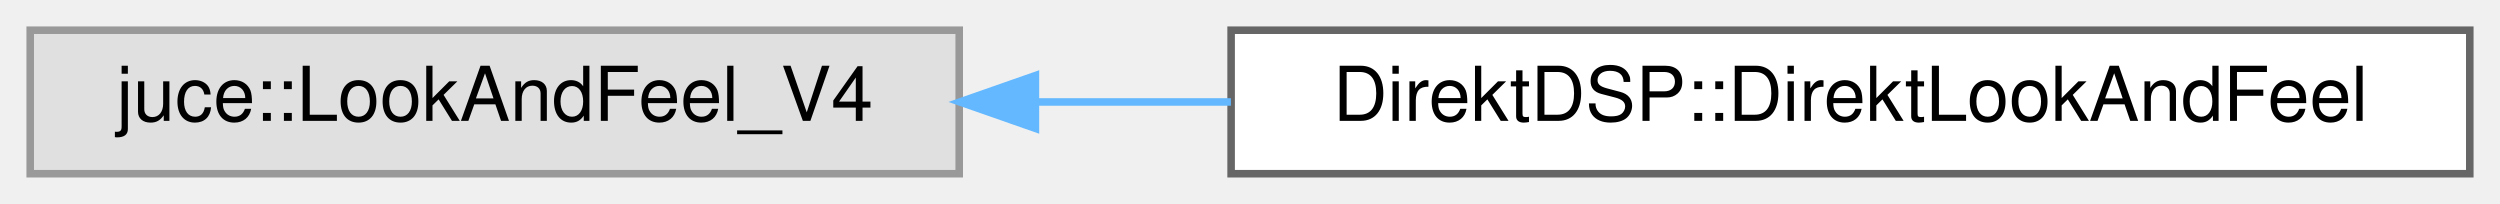
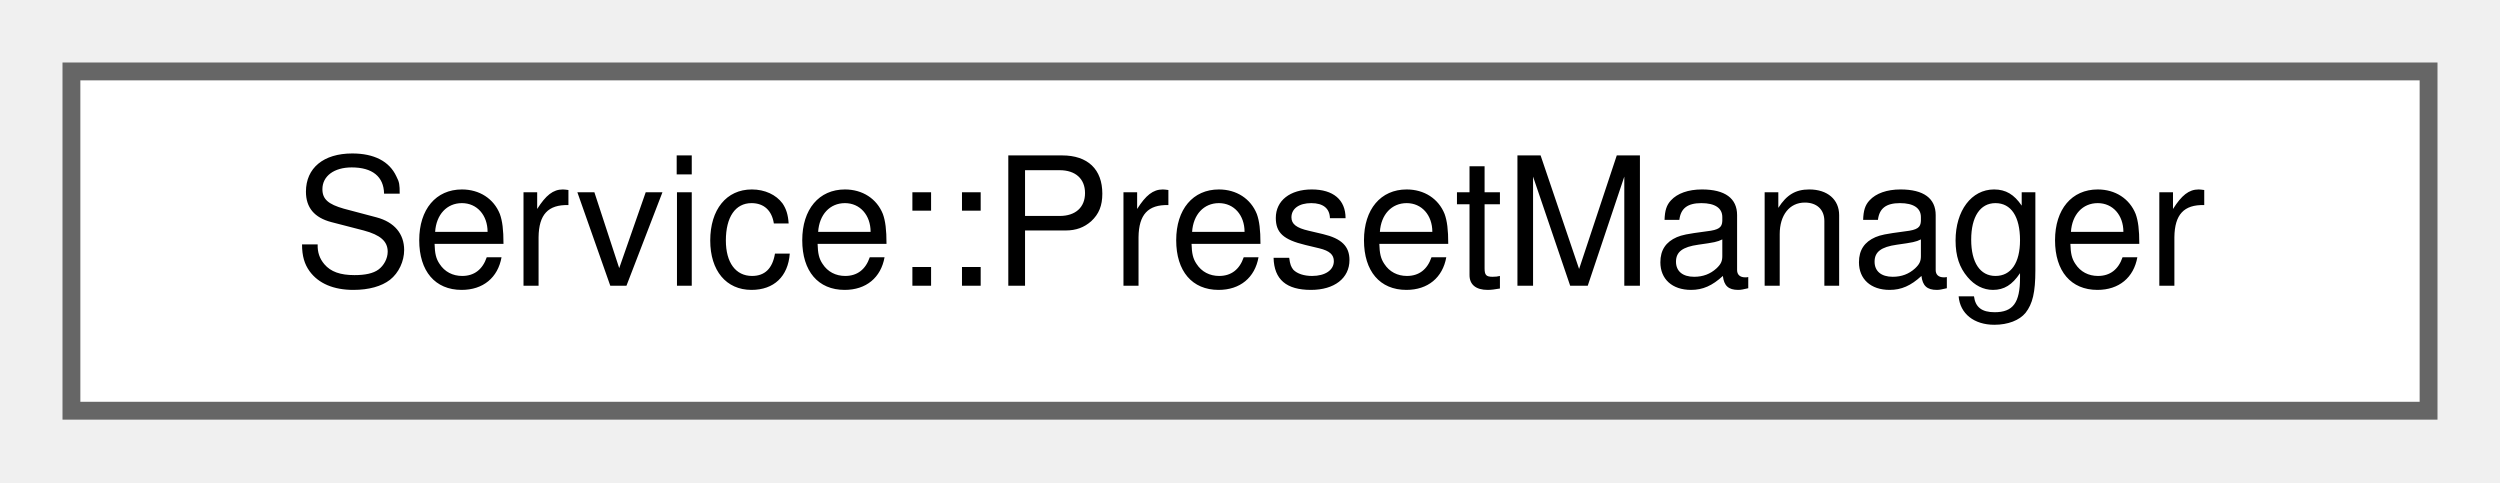
- <svg xmlns="http://www.w3.org/2000/svg" xmlns:xlink="http://www.w3.org/1999/xlink" width="331pt" height="27pt" viewBox="0.00 0.00 331.00 27.00">
+ <svg xmlns="http://www.w3.org/2000/svg" xmlns:xlink="http://www.w3.org/1999/xlink" width="140pt" height="27pt" viewBox="0.00 0.00 140.00 27.00">
  <g id="graph0" class="graph" transform="scale(1 1) rotate(0) translate(4 23)">
    <g id="Node000000" class="node">
      <g id="a_Node000000">
-         <a xlink:title=" ">
-           <polygon fill="#e0e0e0" stroke="#999999" points="123,-19 0,-19 0,0 123,0 123,-19" />
-           <text text-anchor="middle" x="61.5" y="-7" font-family="Helvetica,sans-Serif" font-size="10.00">juce::LookAndFeel_V4</text>
-         </a>
-       </g>
-     </g>
-     <g id="Node000001" class="node">
-       <g id="a_Node000001">
-         <a xlink:href="classDirektDSP_1_1DirektLookAndFeel.html" target="_top" xlink:title=" ">
-           <polygon fill="white" stroke="#666666" points="323,-19 159,-19 159,0 323,0 323,-19" />
-           <text text-anchor="middle" x="241" y="-7" font-family="Helvetica,sans-Serif" font-size="10.00">DirektDSP::DirektLookAndFeel</text>
-         </a>
-       </g>
-     </g>
-     <g id="edge24_Node000000_Node000001" class="edge">
-       <g id="a_edge24_Node000000_Node000001">
-         <a xlink:title=" ">
-           <path fill="none" stroke="#63b8ff" d="M133.26,-9.5C141.71,-9.5 150.39,-9.5 158.97,-9.5" />
-           <polygon fill="#63b8ff" stroke="#63b8ff" points="133.09,-6 123.09,-9.5 133.09,-13 133.09,-6" />
+         <a xlink:href="classService_1_1PresetManager.html" target="_top" xlink:title=" ">
+           <polygon fill="white" stroke="#666666" points="132,-19 0,-19 0,0 132,0 132,-19" />
+           <text text-anchor="middle" x="66" y="-7" font-family="Helvetica,sans-Serif" font-size="10.00">Service::PresetManager</text>
        </a>
      </g>
    </g>
  </g>
</svg>
